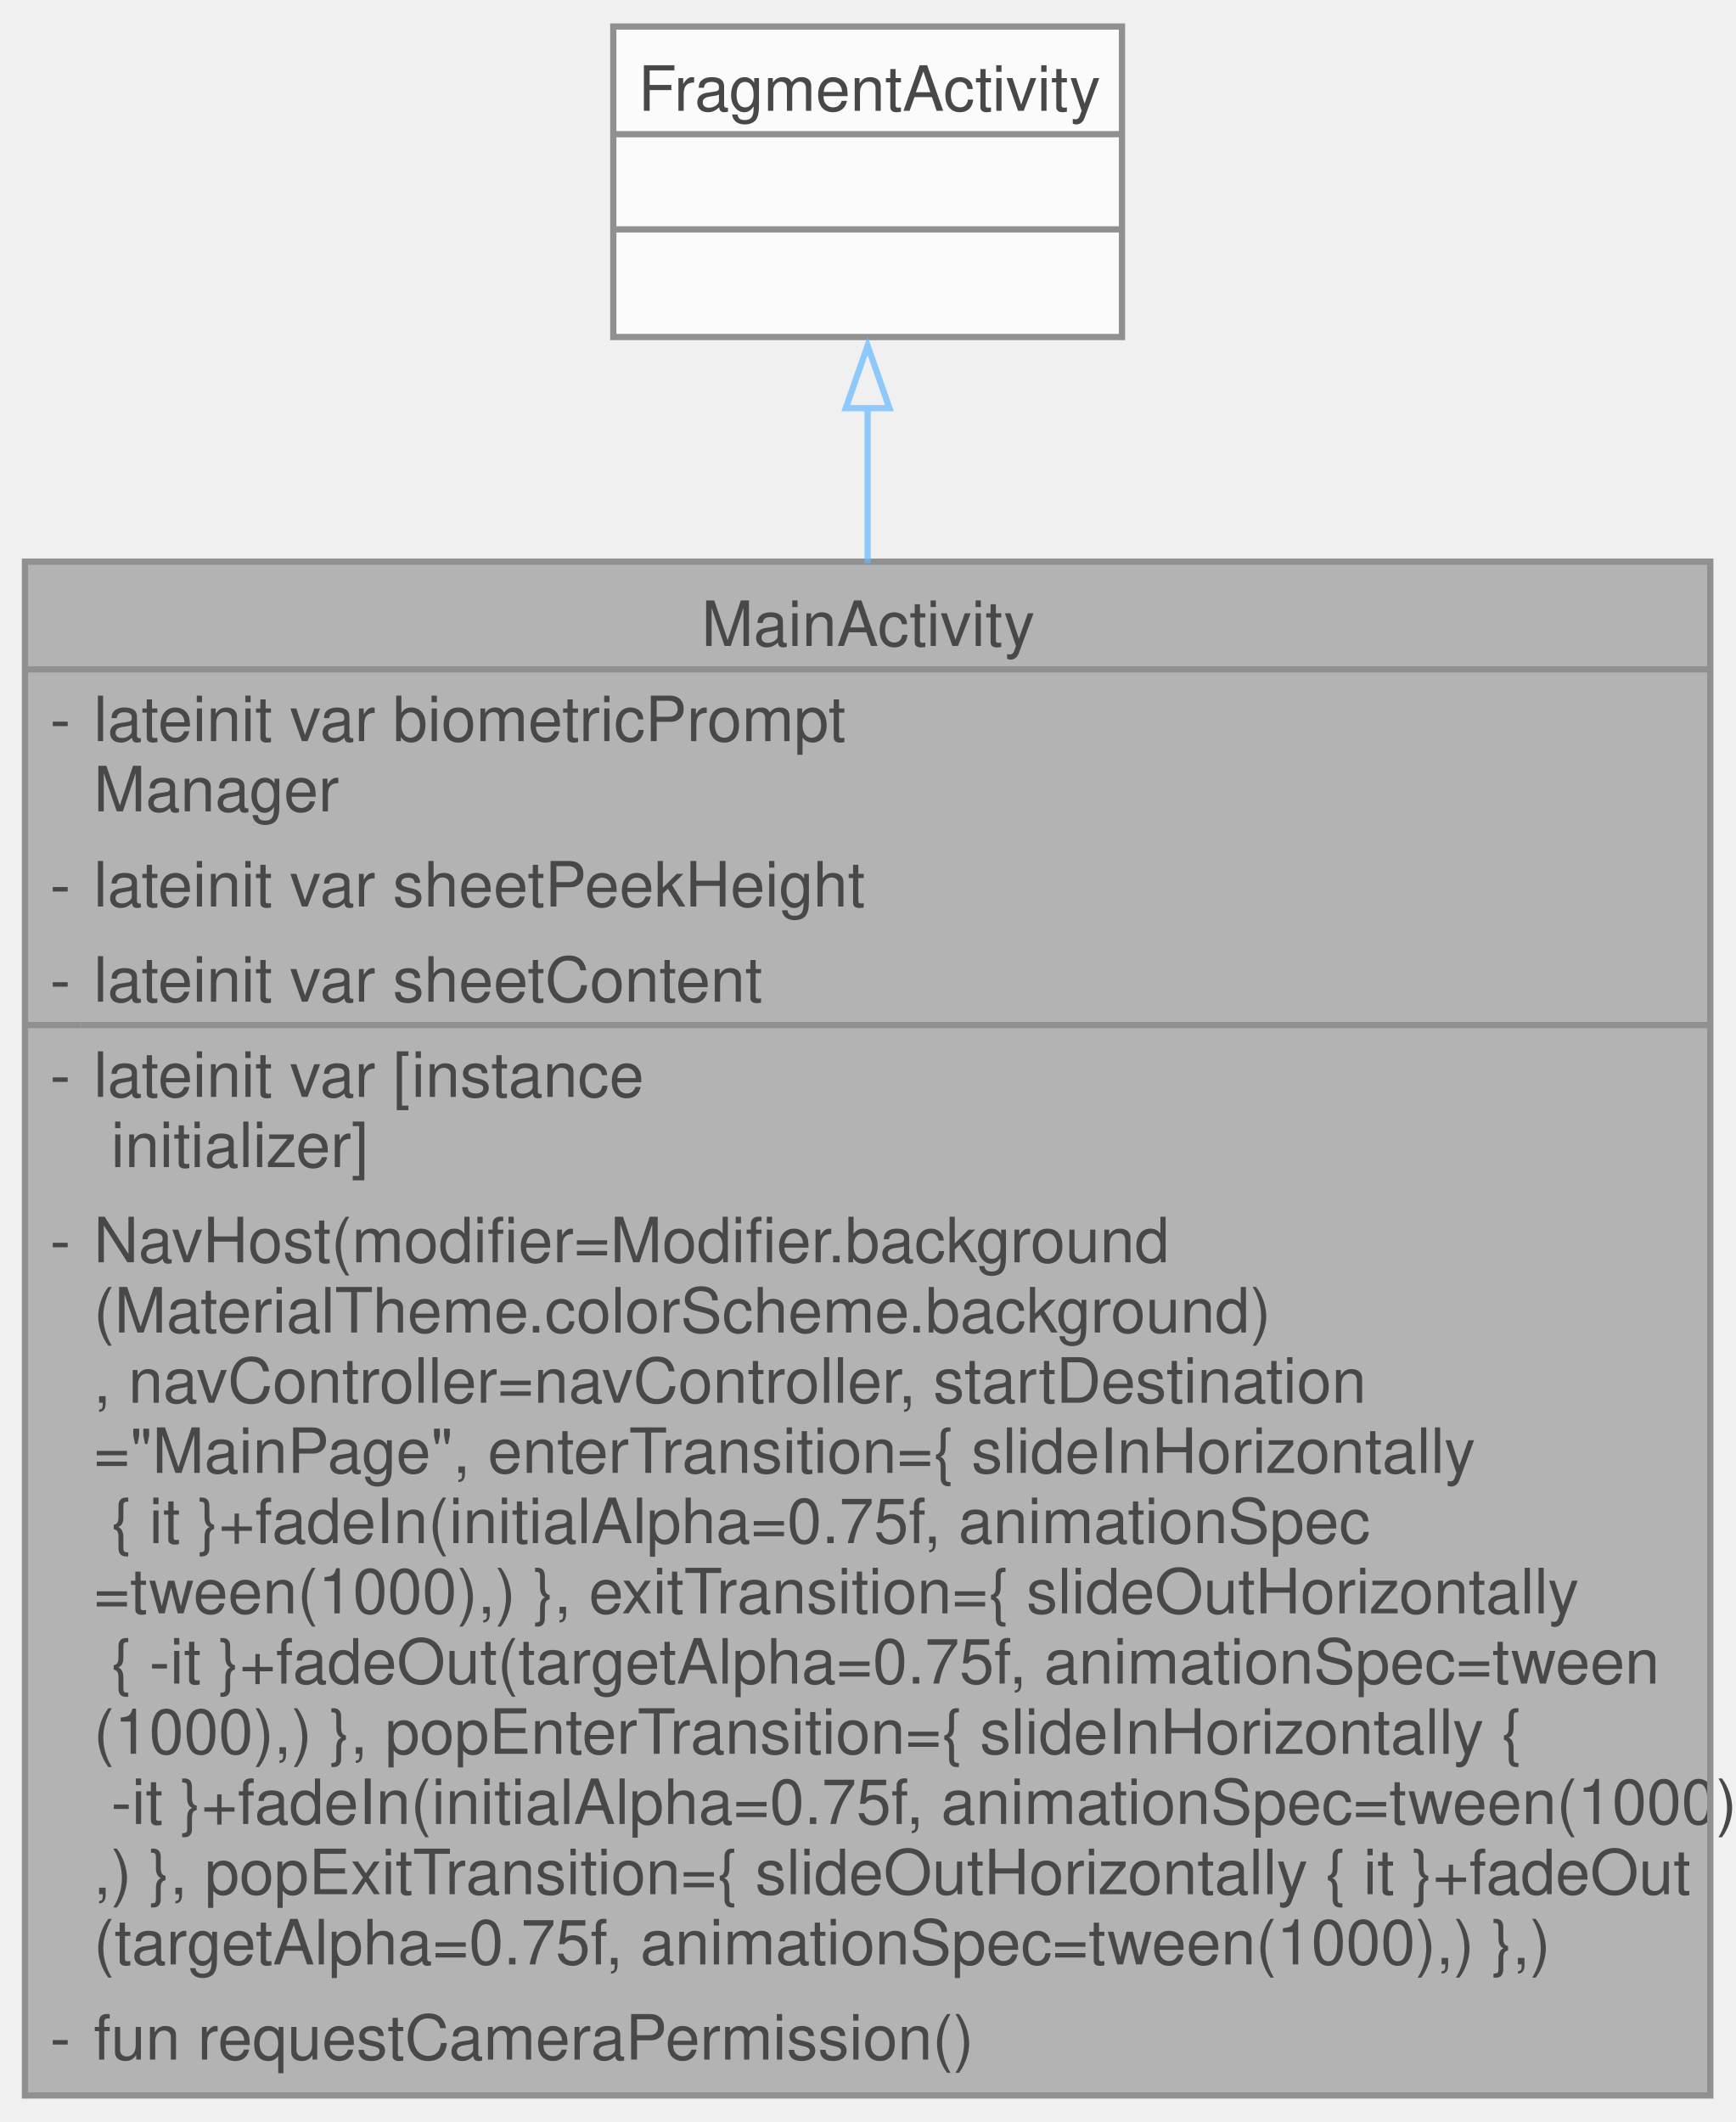
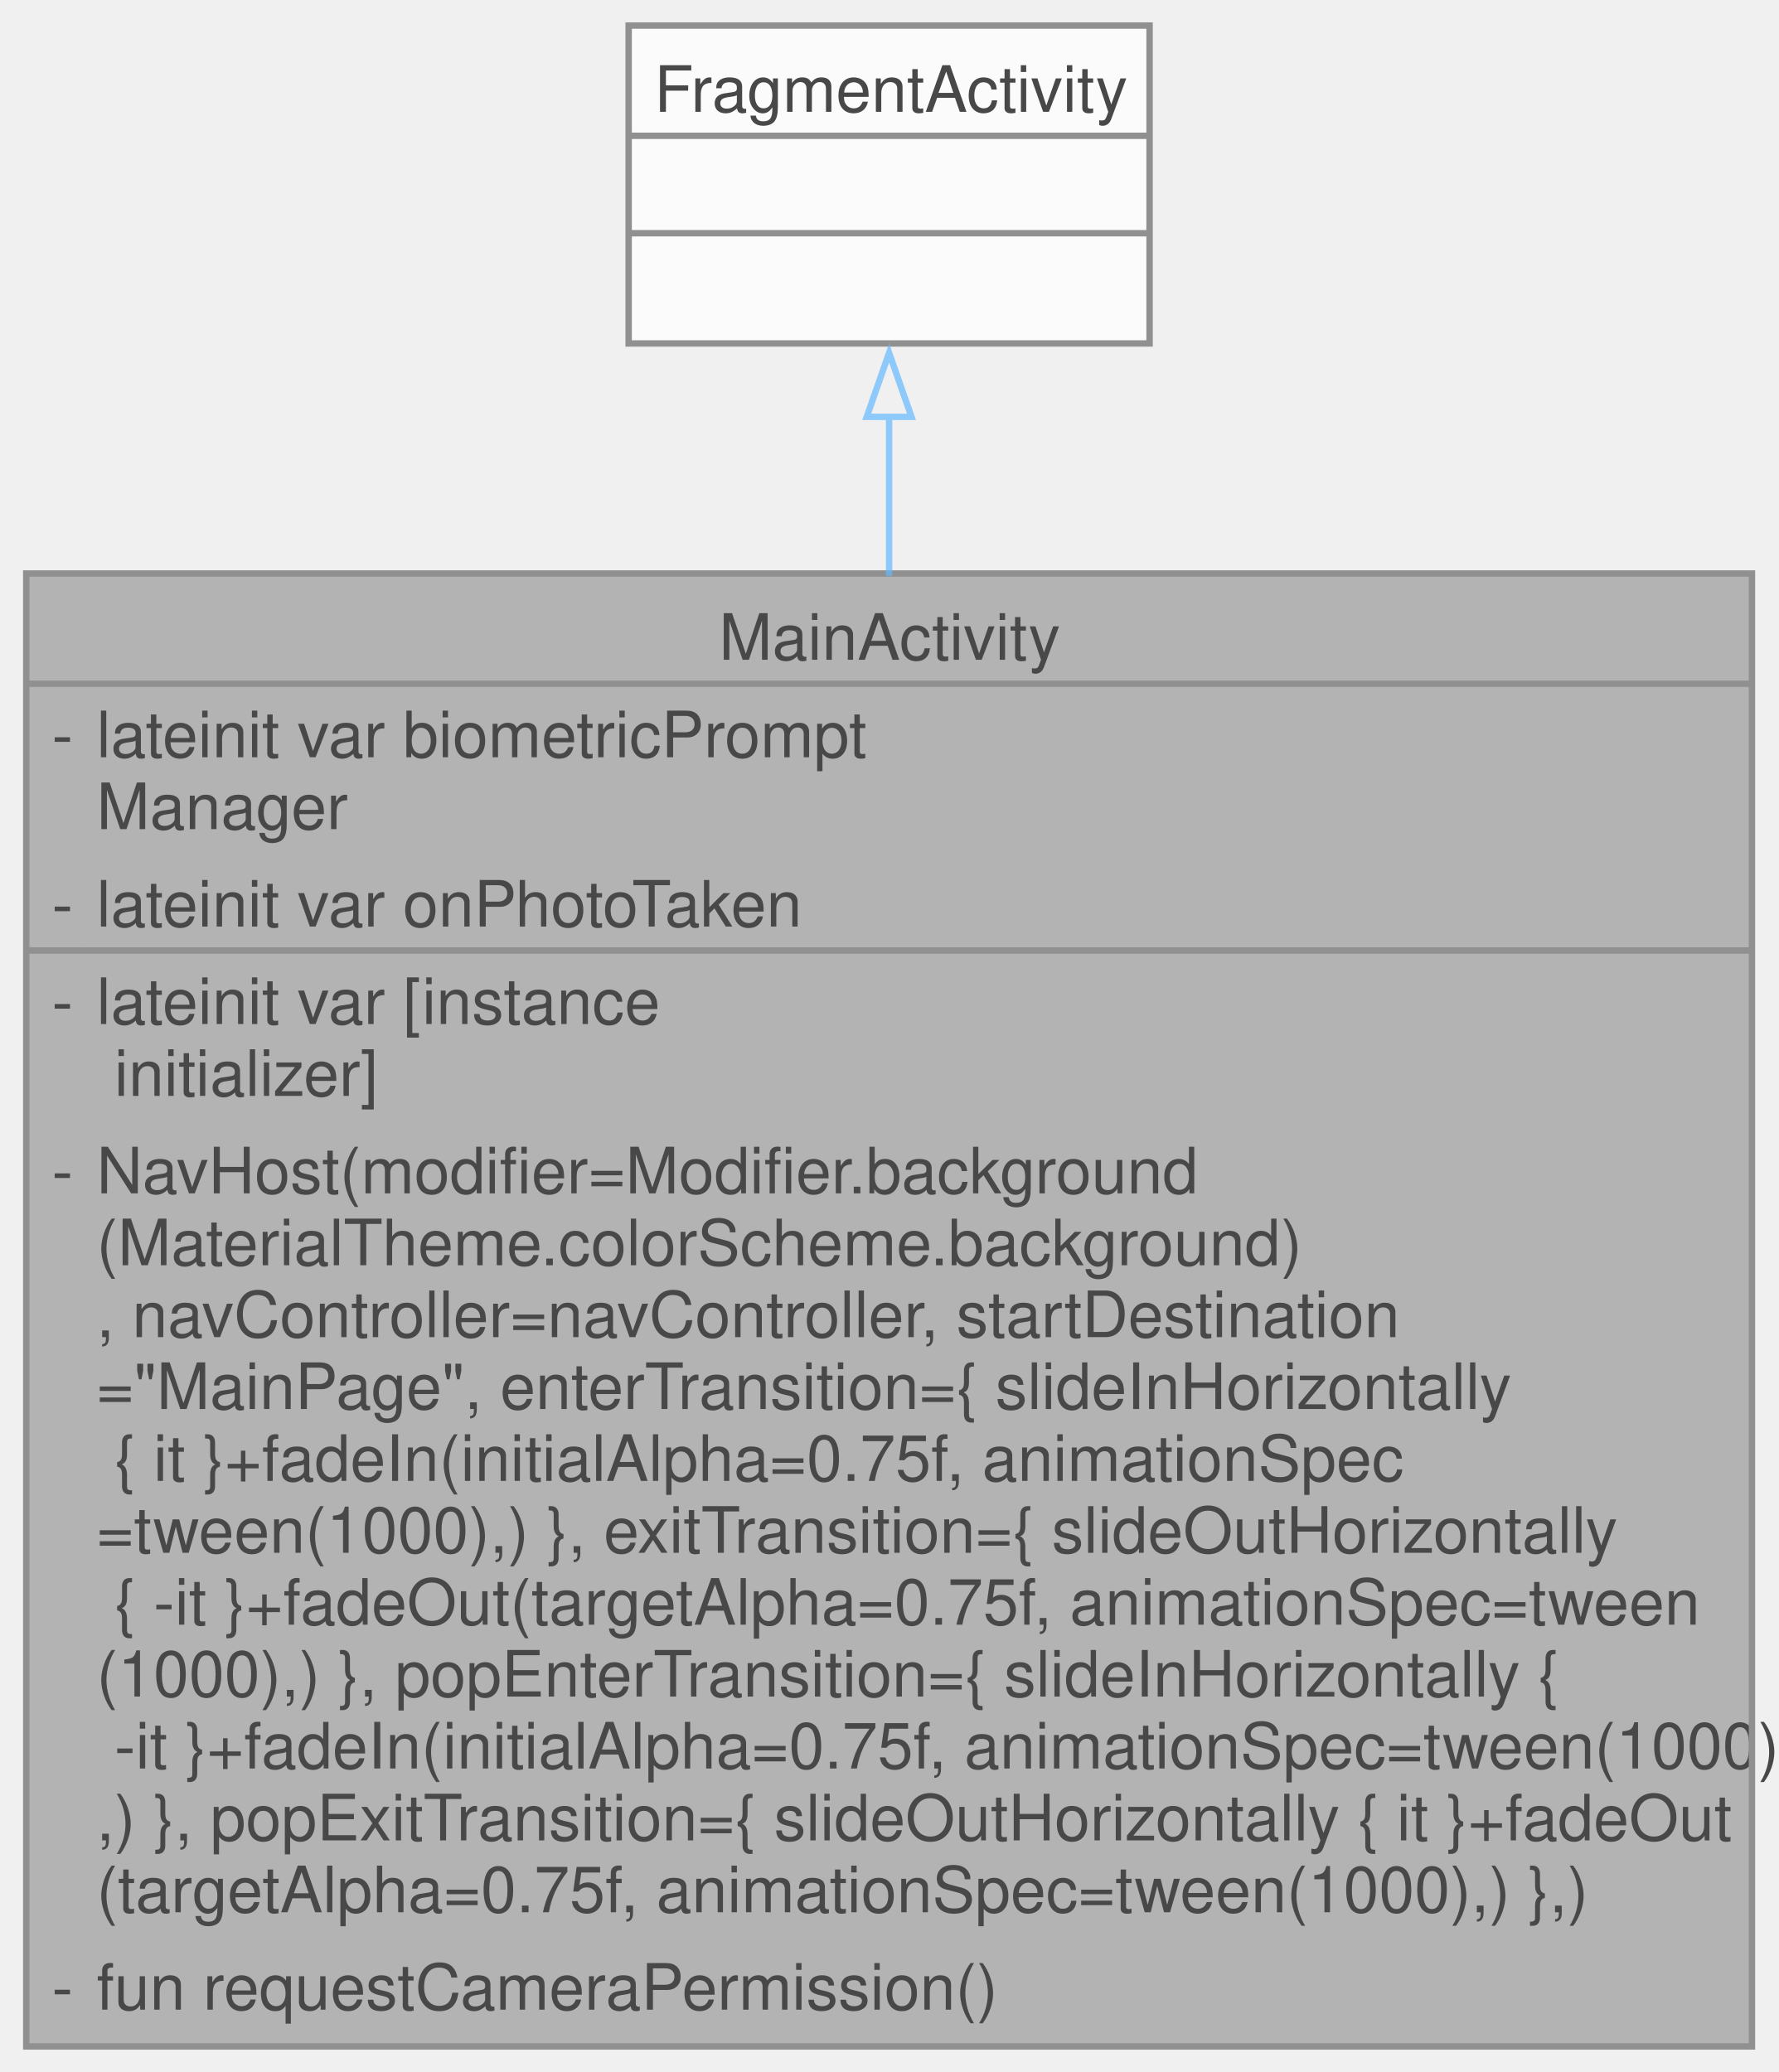
- <svg xmlns="http://www.w3.org/2000/svg" xmlns:xlink="http://www.w3.org/1999/xlink" width="278pt" height="340pt" viewBox="0.00 0.00 278.00 339.50">
+ <svg xmlns="http://www.w3.org/2000/svg" xmlns:xlink="http://www.w3.org/1999/xlink" width="278pt" height="324pt" viewBox="0.00 0.00 278.00 324.25">
  <svg id="main" version="1.1" xml:space="preserve">
    <style type="text/css">
.node, .edge {opacity: 0.7;}
.node.selected, .edge.selected {opacity: 1;}
.edge:hover path { stroke: red; }
.edge:hover polygon { stroke: red; fill: red; }
</style>
    <svg id="graph" class="graph">
-       <g id="graph0" class="graph" transform="scale(1 1) rotate(0) translate(4 335.5)">
+       <g id="graph0" class="graph" transform="scale(1 1) rotate(0) translate(4 320.25)">
        <g id="Node000001" class="node">
          <g id="a_Node000001">
            <a xlink:title="Główna aktywność aplikacji BestNotepadEverCreated.">
-               <polygon fill="#999999" stroke="none" points="270,-245.75 0,-245.75 0,0 270,0 270,-245.75" />
-               <text text-anchor="start" x="108.38" y="-232.25" font-family="Helvetica,sans-Serif" font-size="10.00">MainActivity</text>
-               <text text-anchor="start" x="4" y="-217" font-family="Helvetica,sans-Serif" font-size="10.00">-</text>
-               <text text-anchor="start" x="11" y="-217" font-family="Helvetica,sans-Serif" font-size="10.00">lateinit var biometricPrompt</text>
-               <text text-anchor="start" x="11" y="-205.75" font-family="Helvetica,sans-Serif" font-size="10.00">Manager</text>
-               <text text-anchor="start" x="4" y="-190.5" font-family="Helvetica,sans-Serif" font-size="10.00">-</text>
-               <text text-anchor="start" x="11" y="-190.5" font-family="Helvetica,sans-Serif" font-size="10.00">lateinit var sheetPeekHeight</text>
+               <polygon fill="#999999" stroke="none" points="270,-230.5 0,-230.5 0,0 270,0 270,-230.5" />
+               <text text-anchor="start" x="108.38" y="-217" font-family="Helvetica,sans-Serif" font-size="10.00">MainActivity</text>
+               <text text-anchor="start" x="4" y="-201.75" font-family="Helvetica,sans-Serif" font-size="10.00">-</text>
+               <text text-anchor="start" x="11" y="-201.75" font-family="Helvetica,sans-Serif" font-size="10.00">lateinit var biometricPrompt</text>
+               <text text-anchor="start" x="11" y="-190.5" font-family="Helvetica,sans-Serif" font-size="10.00">Manager</text>
              <text text-anchor="start" x="4" y="-175.25" font-family="Helvetica,sans-Serif" font-size="10.00">-</text>
-               <text text-anchor="start" x="11" y="-175.25" font-family="Helvetica,sans-Serif" font-size="10.00">lateinit var sheetContent</text>
+               <text text-anchor="start" x="11" y="-175.25" font-family="Helvetica,sans-Serif" font-size="10.00">lateinit var onPhotoTaken</text>
              <text text-anchor="start" x="4" y="-160" font-family="Helvetica,sans-Serif" font-size="10.00">-</text>
              <text text-anchor="start" x="11" y="-160" font-family="Helvetica,sans-Serif" font-size="10.00">lateinit var [instance</text>
              <text text-anchor="start" x="11" y="-148.75" font-family="Helvetica,sans-Serif" font-size="10.00"> initializer]</text>
              <text text-anchor="start" x="4" y="-133.5" font-family="Helvetica,sans-Serif" font-size="10.00">-</text>
              <text text-anchor="start" x="11" y="-133.5" font-family="Helvetica,sans-Serif" font-size="10.00">NavHost(modifier=Modifier.background</text>
              <text text-anchor="start" x="11" y="-122.25" font-family="Helvetica,sans-Serif" font-size="10.00">(MaterialTheme.colorScheme.background)</text>
              <text text-anchor="start" x="11" y="-111" font-family="Helvetica,sans-Serif" font-size="10.00">, navController=navController, startDestination</text>
              <text text-anchor="start" x="11" y="-99.75" font-family="Helvetica,sans-Serif" font-size="10.00">="MainPage", enterTransition={ slideInHorizontally</text>
              <text text-anchor="start" x="11" y="-88.5" font-family="Helvetica,sans-Serif" font-size="10.00"> { it }+fadeIn(initialAlpha=0.75f, animationSpec</text>
              <text text-anchor="start" x="11" y="-77.25" font-family="Helvetica,sans-Serif" font-size="10.00">=tween(1000),) }, exitTransition={ slideOutHorizontally</text>
              <text text-anchor="start" x="11" y="-66" font-family="Helvetica,sans-Serif" font-size="10.00"> { -it }+fadeOut(targetAlpha=0.75f, animationSpec=tween</text>
              <text text-anchor="start" x="11" y="-54.75" font-family="Helvetica,sans-Serif" font-size="10.00">(1000),) }, popEnterTransition={ slideInHorizontally {</text>
              <text text-anchor="start" x="11" y="-43.5" font-family="Helvetica,sans-Serif" font-size="10.00"> -it }+fadeIn(initialAlpha=0.75f, animationSpec=tween(1000)</text>
              <text text-anchor="start" x="11" y="-32.25" font-family="Helvetica,sans-Serif" font-size="10.00">,) }, popExitTransition={ slideOutHorizontally { it }+fadeOut</text>
              <text text-anchor="start" x="11" y="-21" font-family="Helvetica,sans-Serif" font-size="10.00">(targetAlpha=0.75f, animationSpec=tween(1000),) },)</text>
              <text text-anchor="start" x="4" y="-5.75" font-family="Helvetica,sans-Serif" font-size="10.00">-</text>
              <text text-anchor="start" x="11" y="-5.75" font-family="Helvetica,sans-Serif" font-size="10.00">fun requestCameraPermission()</text>
-               <polygon fill="#666666" stroke="#666666" points="0,-228.5 0,-228.5 270,-228.5 270,-228.5 0,-228.5" />
+               <polygon fill="#666666" stroke="#666666" points="0,-213.25 0,-213.25 270,-213.25 270,-213.25 0,-213.25" />
              <polygon fill="#666666" stroke="#666666" points="0,-171.5 0,-171.5 9,-171.5 9,-171.5 0,-171.5" />
              <polygon fill="#666666" stroke="#666666" points="9,-171.5 9,-171.5 270,-171.5 270,-171.5 9,-171.5" />
-               <polygon fill="none" stroke="#666666" points="0,0 0,-245.75 270,-245.75 270,0 0,0" />
+               <polygon fill="none" stroke="#666666" points="0,0 0,-230.5 270,-230.5 270,0 0,0" />
            </a>
          </g>
        </g>
        <g id="Node000002" class="node">
          <g id="a_Node000002">
            <a xlink:title=" ">
-               <polygon fill="white" stroke="none" points="175.75,-331.5 94.25,-331.5 94.25,-281.75 175.75,-281.75 175.75,-331.5" />
-               <text text-anchor="start" x="98.25" y="-318" font-family="Helvetica,sans-Serif" font-size="10.00">FragmentActivity</text>
-               <text text-anchor="start" x="133.5" y="-302.75" font-family="Helvetica,sans-Serif" font-size="10.00"> </text>
+               <polygon fill="white" stroke="none" points="175.75,-316.25 94.25,-316.25 94.25,-266.5 175.75,-266.5 175.75,-316.25" />
+               <text text-anchor="start" x="98.25" y="-302.75" font-family="Helvetica,sans-Serif" font-size="10.00">FragmentActivity</text>
              <text text-anchor="start" x="133.5" y="-287.5" font-family="Helvetica,sans-Serif" font-size="10.00"> </text>
-               <polygon fill="#666666" stroke="#666666" points="94.25,-314.25 94.25,-314.25 175.75,-314.25 175.75,-314.25 94.25,-314.25" />
+               <text text-anchor="start" x="133.5" y="-272.25" font-family="Helvetica,sans-Serif" font-size="10.00"> </text>
              <polygon fill="#666666" stroke="#666666" points="94.25,-299 94.25,-299 175.75,-299 175.75,-299 94.25,-299" />
-               <polygon fill="none" stroke="#666666" points="94.25,-281.75 94.25,-331.5 175.75,-331.5 175.75,-281.75 94.25,-281.75" />
+               <polygon fill="#666666" stroke="#666666" points="94.25,-283.75 94.25,-283.75 175.75,-283.75 175.75,-283.75 94.25,-283.75" />
+               <polygon fill="none" stroke="#666666" points="94.25,-266.5 94.25,-316.25 175.75,-316.25 175.75,-266.5 94.25,-266.5" />
            </a>
          </g>
        </g>
        <g id="edge1_Node000001_Node000002" class="edge">
          <g id="a_edge1_Node000001_Node000002">
            <a xlink:title=" ">
-               <path fill="none" stroke="#63b8ff" d="M135,-270.62C135,-262.97 135,-254.46 135,-245.5" />
-               <polygon fill="none" stroke="#63b8ff" points="131.5,-270.35 135,-280.35 138.5,-270.35 131.5,-270.35" />
+               <path fill="none" stroke="#63b8ff" d="M135,-255.24C135,-247.57 135,-239.06 135,-230.13" />
+               <polygon fill="none" stroke="#63b8ff" points="131.5,-255.02 135,-265.02 138.5,-255.02 131.5,-255.02" />
            </a>
          </g>
        </g>
      </g>
    </svg>
  </svg>
  <style type="text/css">

[data-mouse-over-selected='false'] { opacity: 0.7; }
[data-mouse-over-selected='true']  { opacity: 1.0; }

</style>
</svg>
